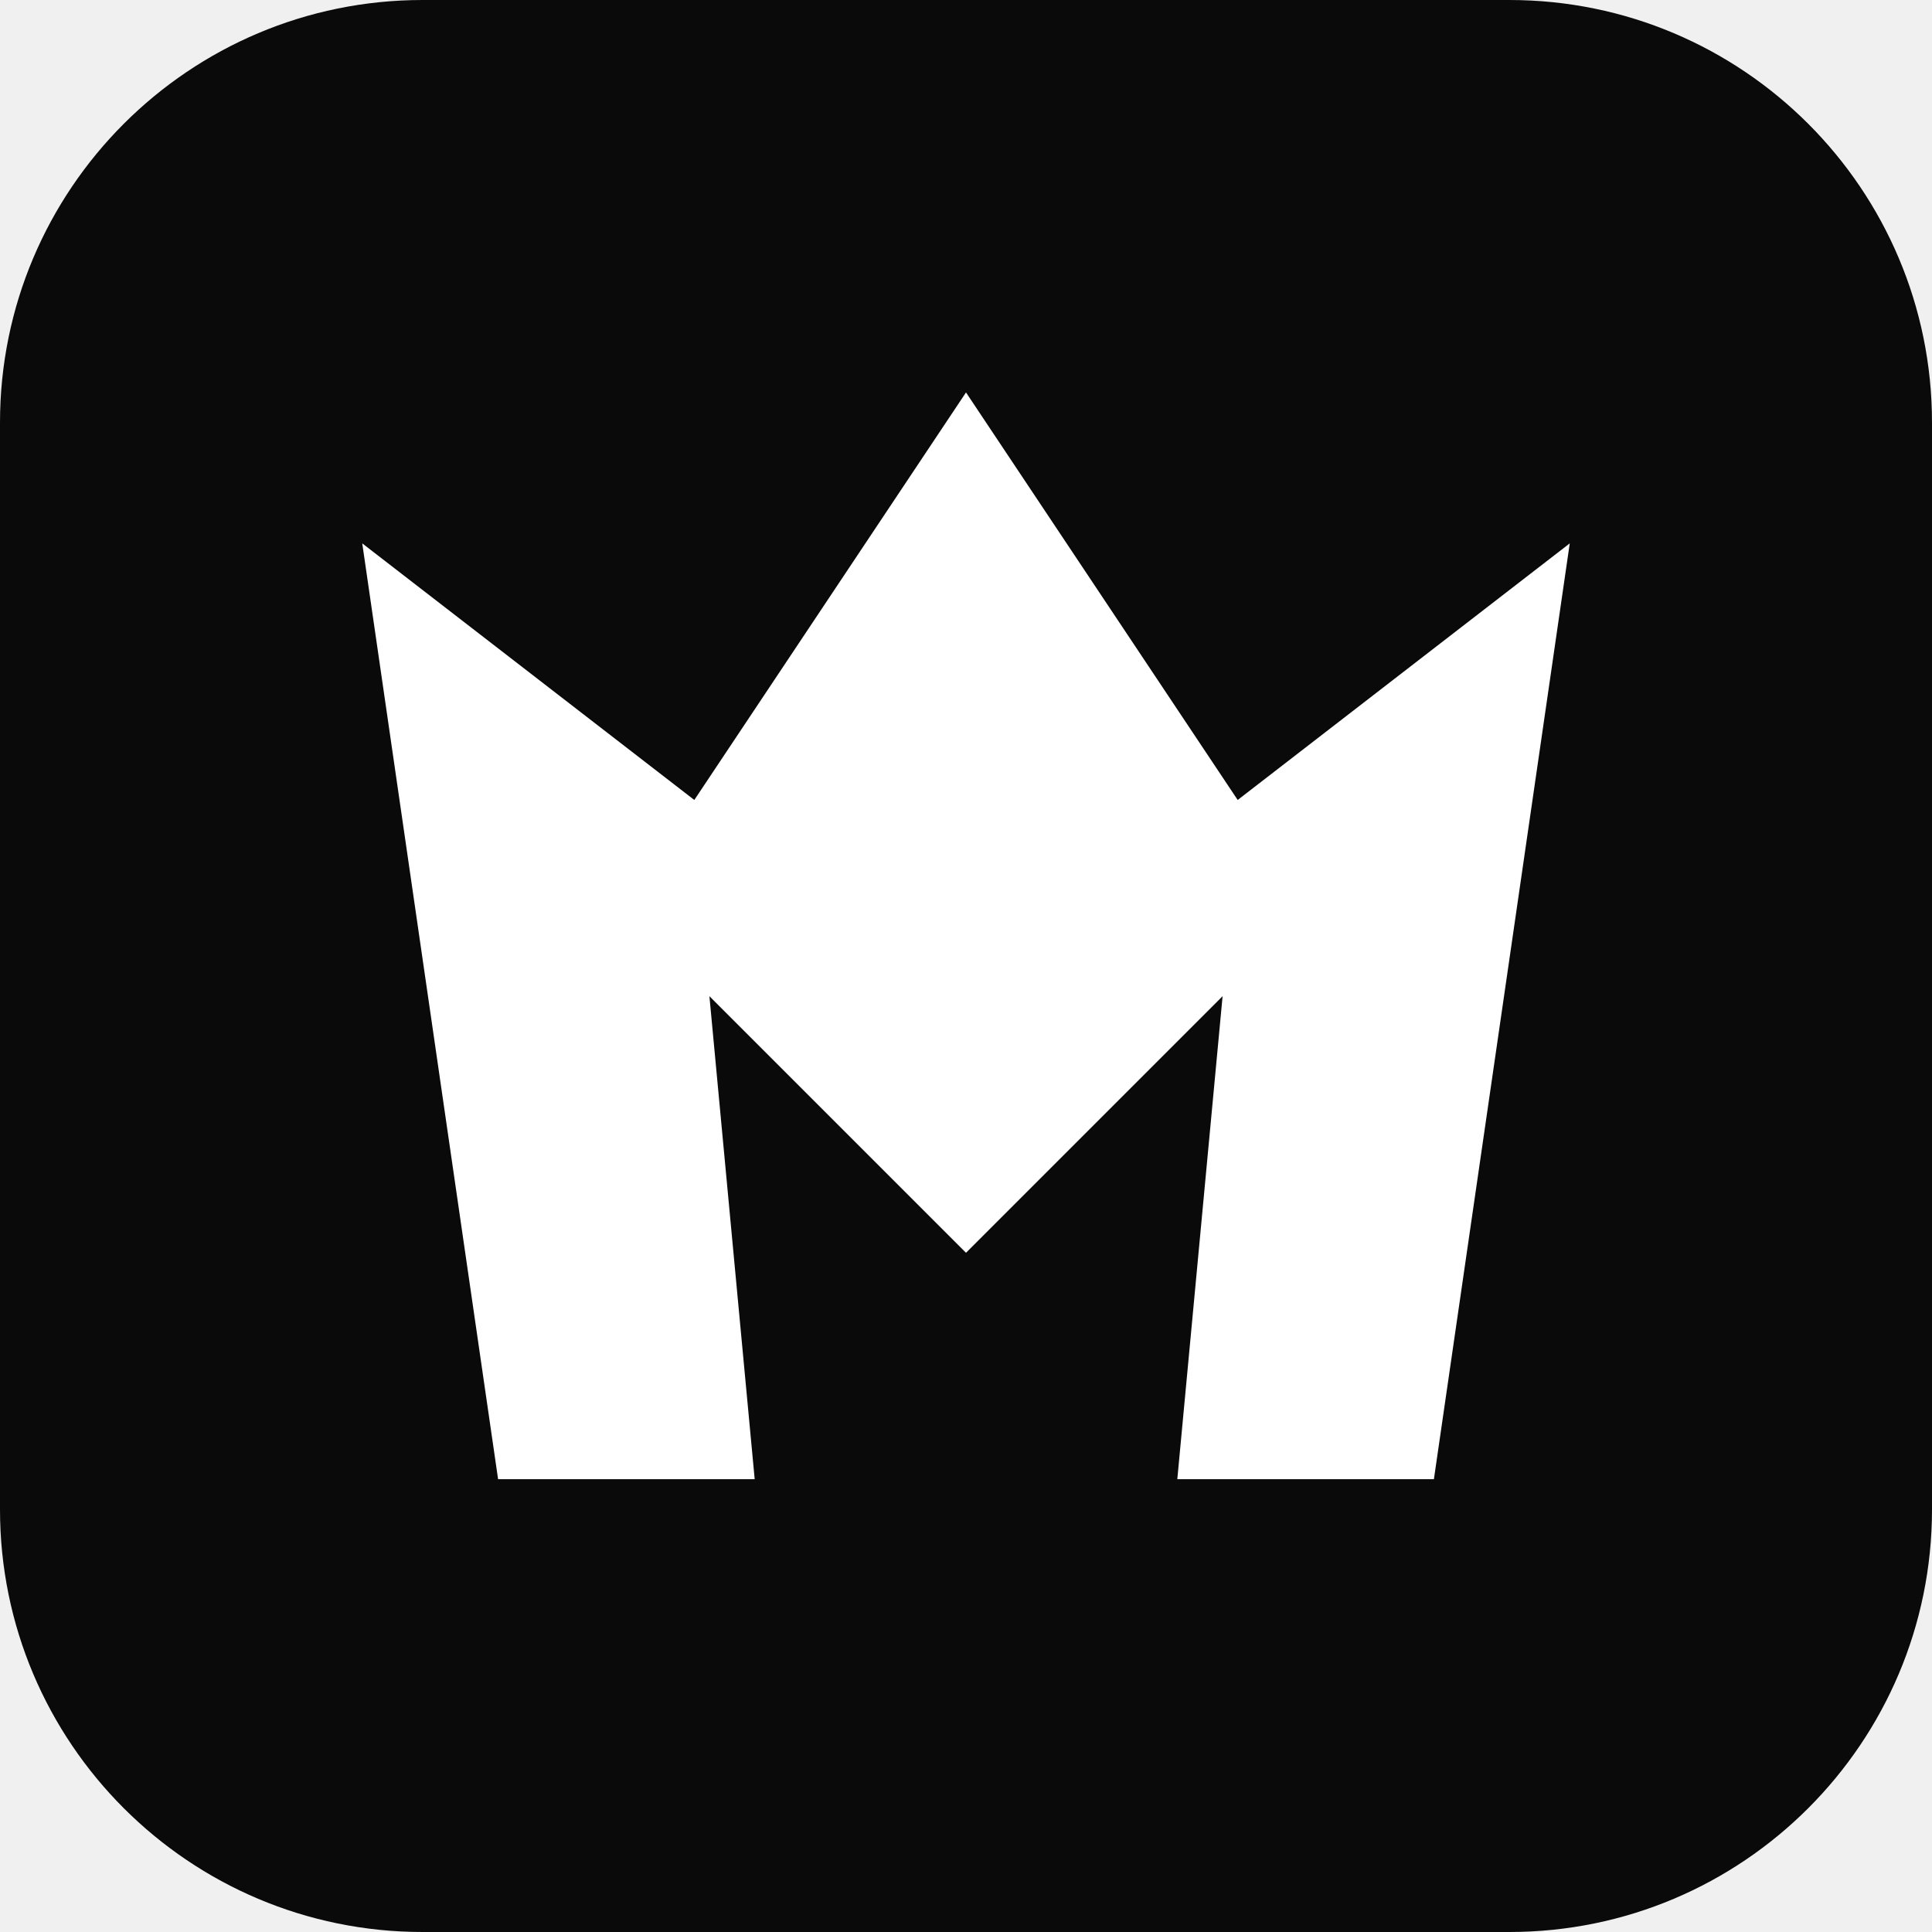
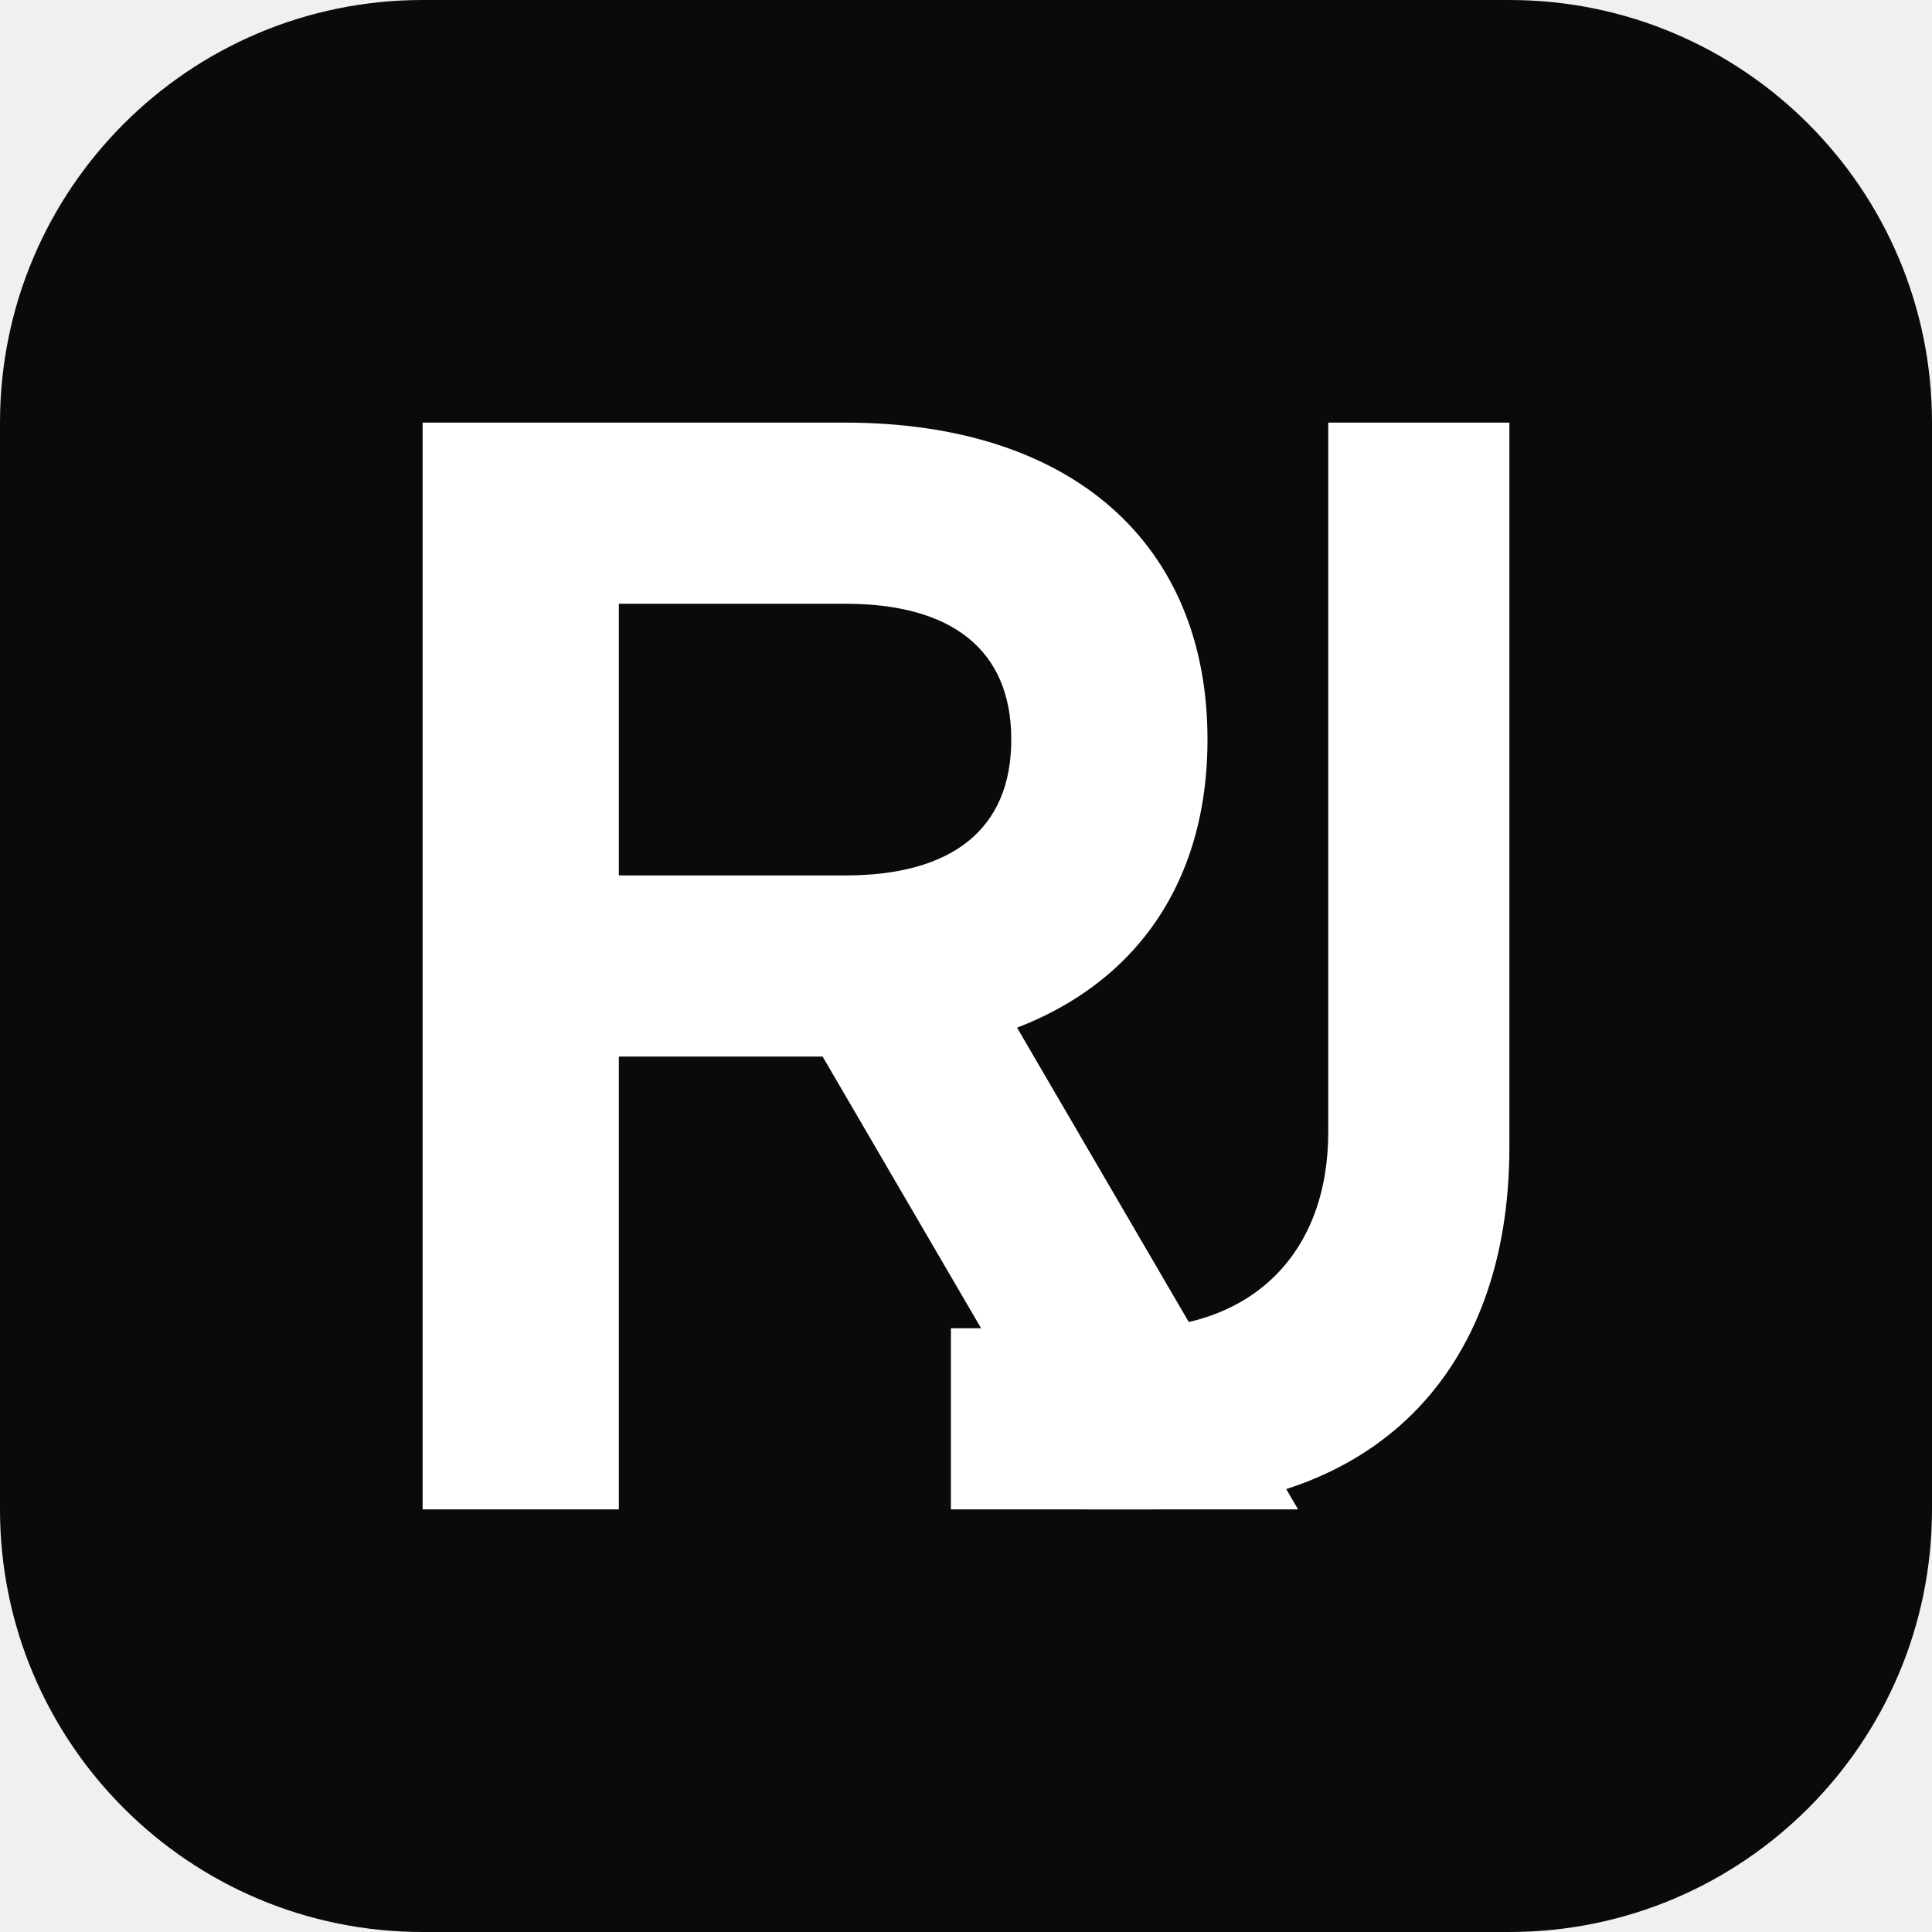
<svg xmlns="http://www.w3.org/2000/svg" width="128" height="128" viewBox="0 0 128 128" fill="none">
  <rect width="128" height="128" rx="28" fill="#0A0A0A" />
-   <path d="M24 36L46 53L64 26L82 53L104 36L95 98H78L81 66L64 83L47 66L50 98H33L24 36Z" fill="#FFFFFF" />
+   <path d="M28 28H56C71 28 80 36 80 49C80 62 71 70 56 70H41V100H28V28ZM41 40V58H56C63 58 67 55 67 49C67 43 63 40 56 40H41Z" fill-rule="evenodd" clip-rule="evenodd" fill="#FFFFFF" />
+   <path d="M51 64H65L86 100H72L51 64Z" fill="#FFFFFF" />
+   <path d="M88 28H100V76C100 91 91 100 76 100H63V88H75C83 88 88 83 88 75V28Z" fill="#FFFFFF" />
</svg>
